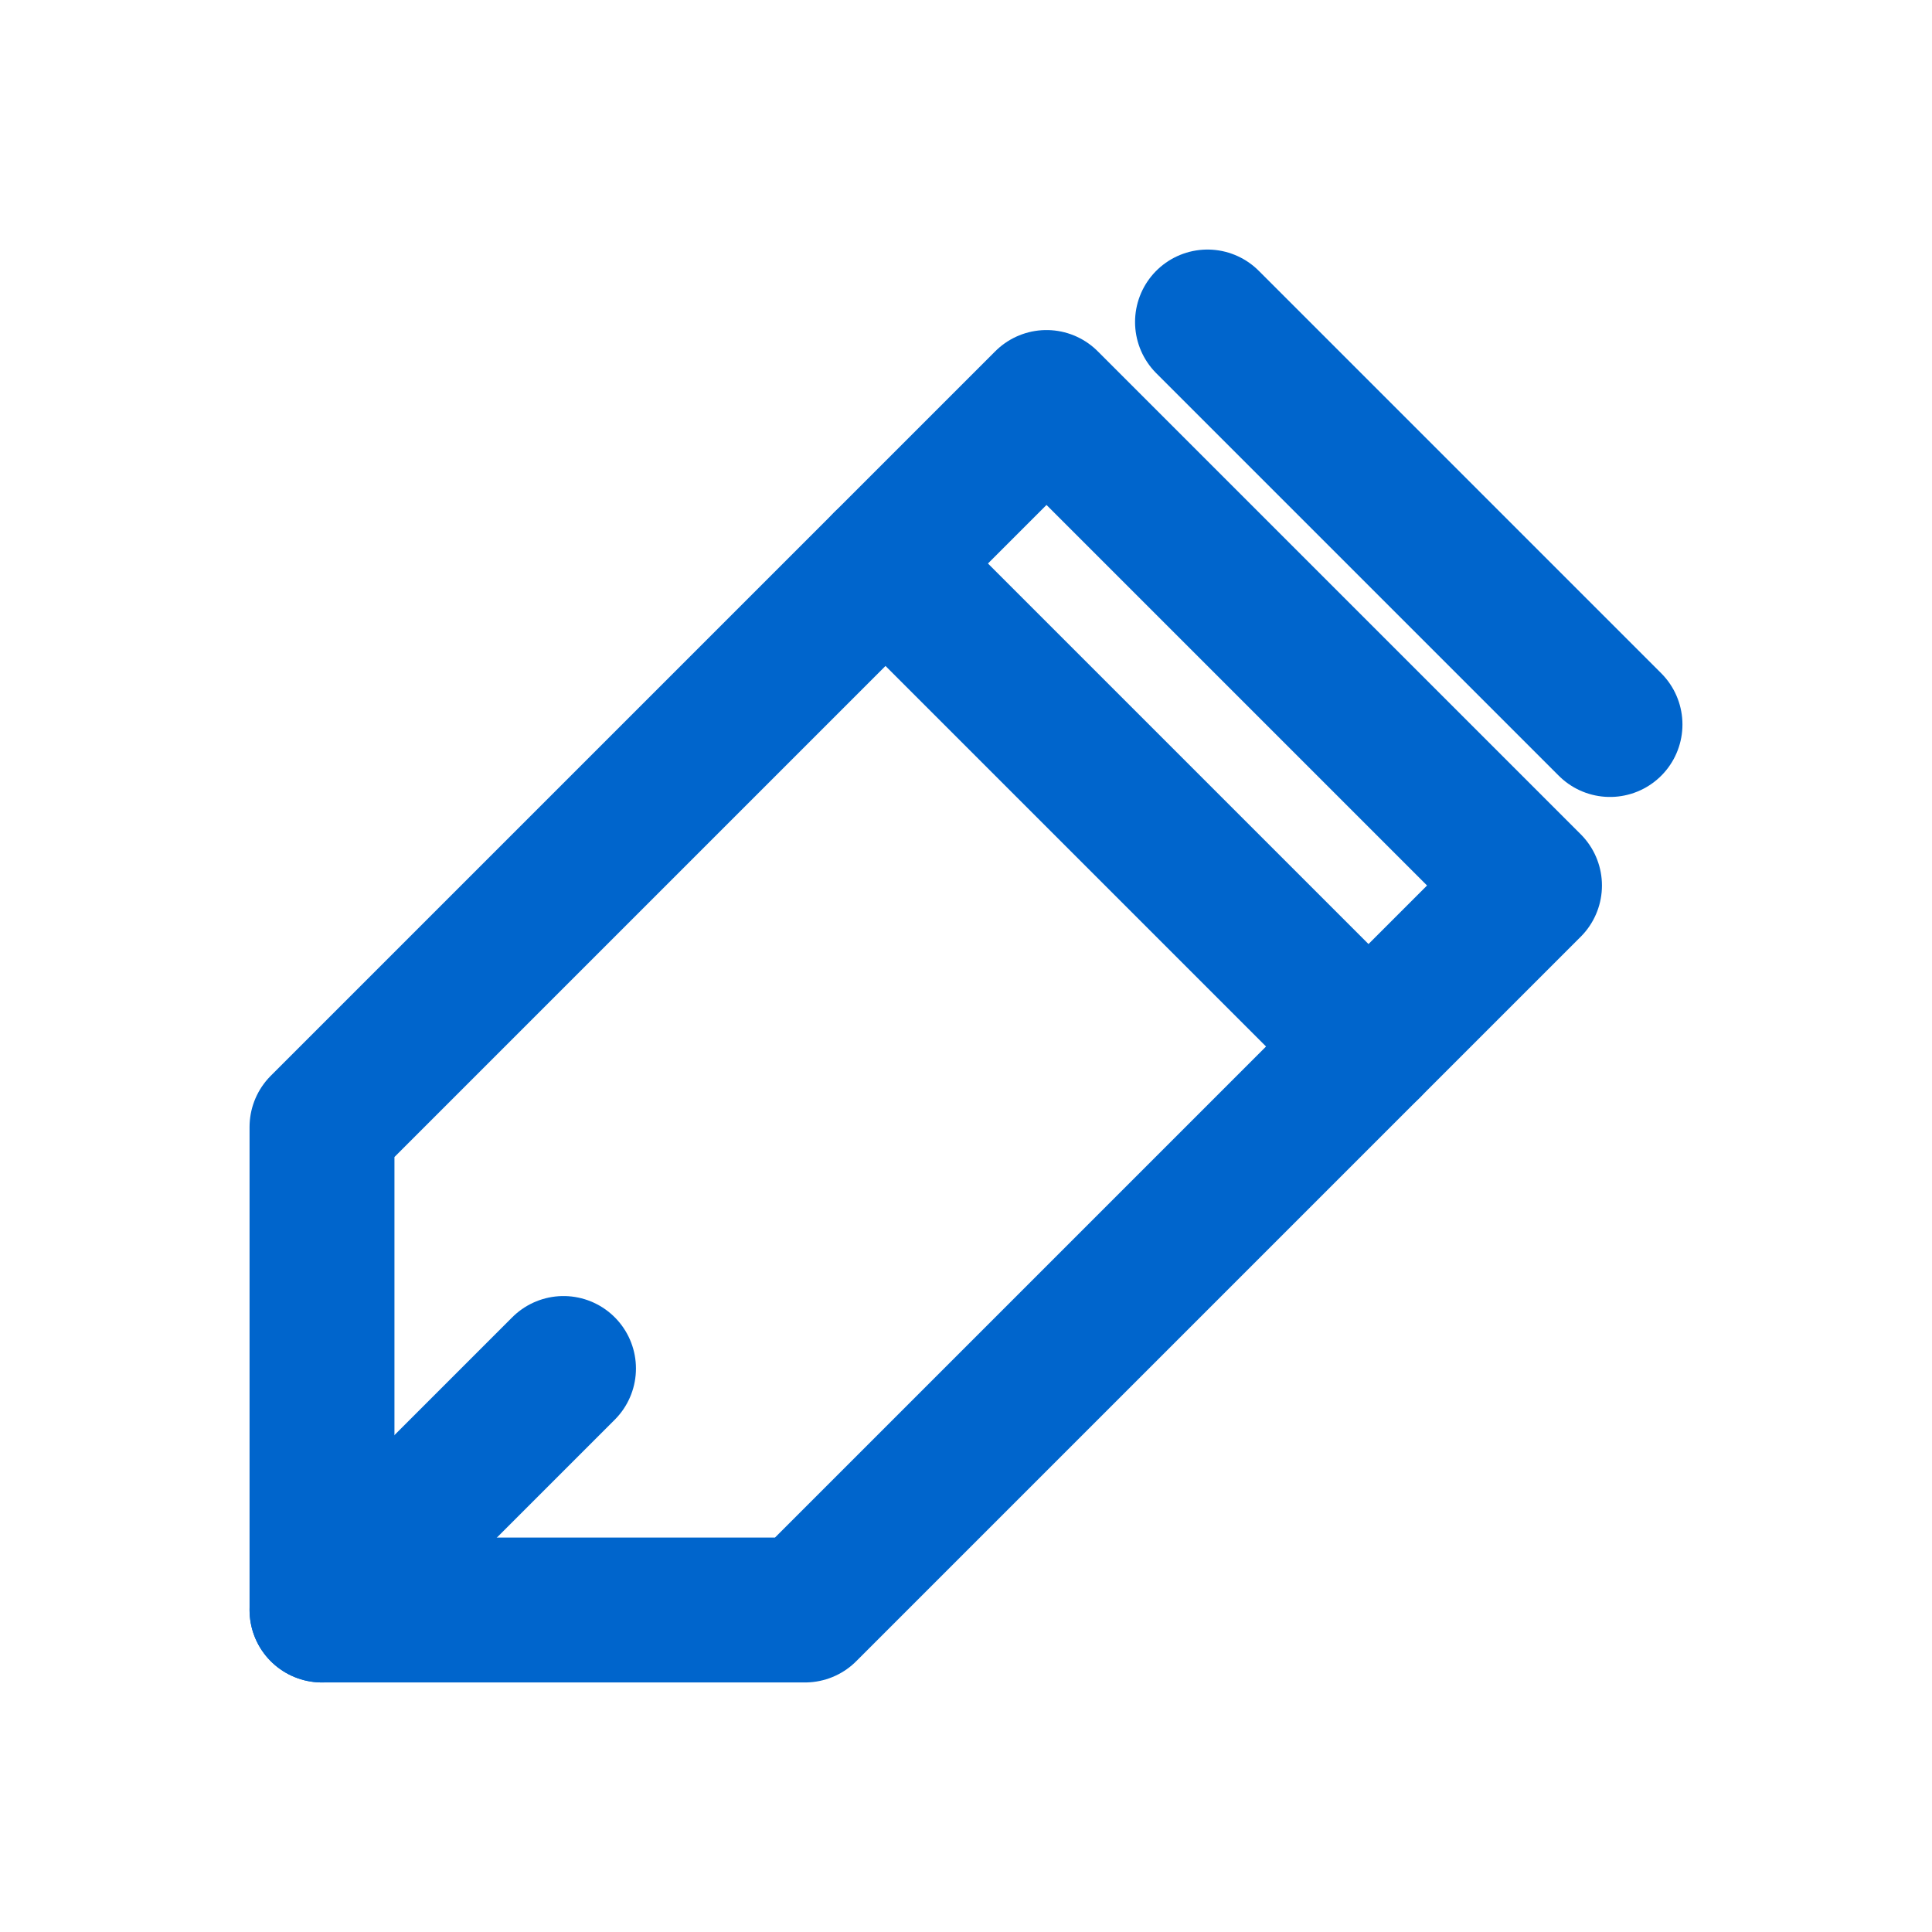
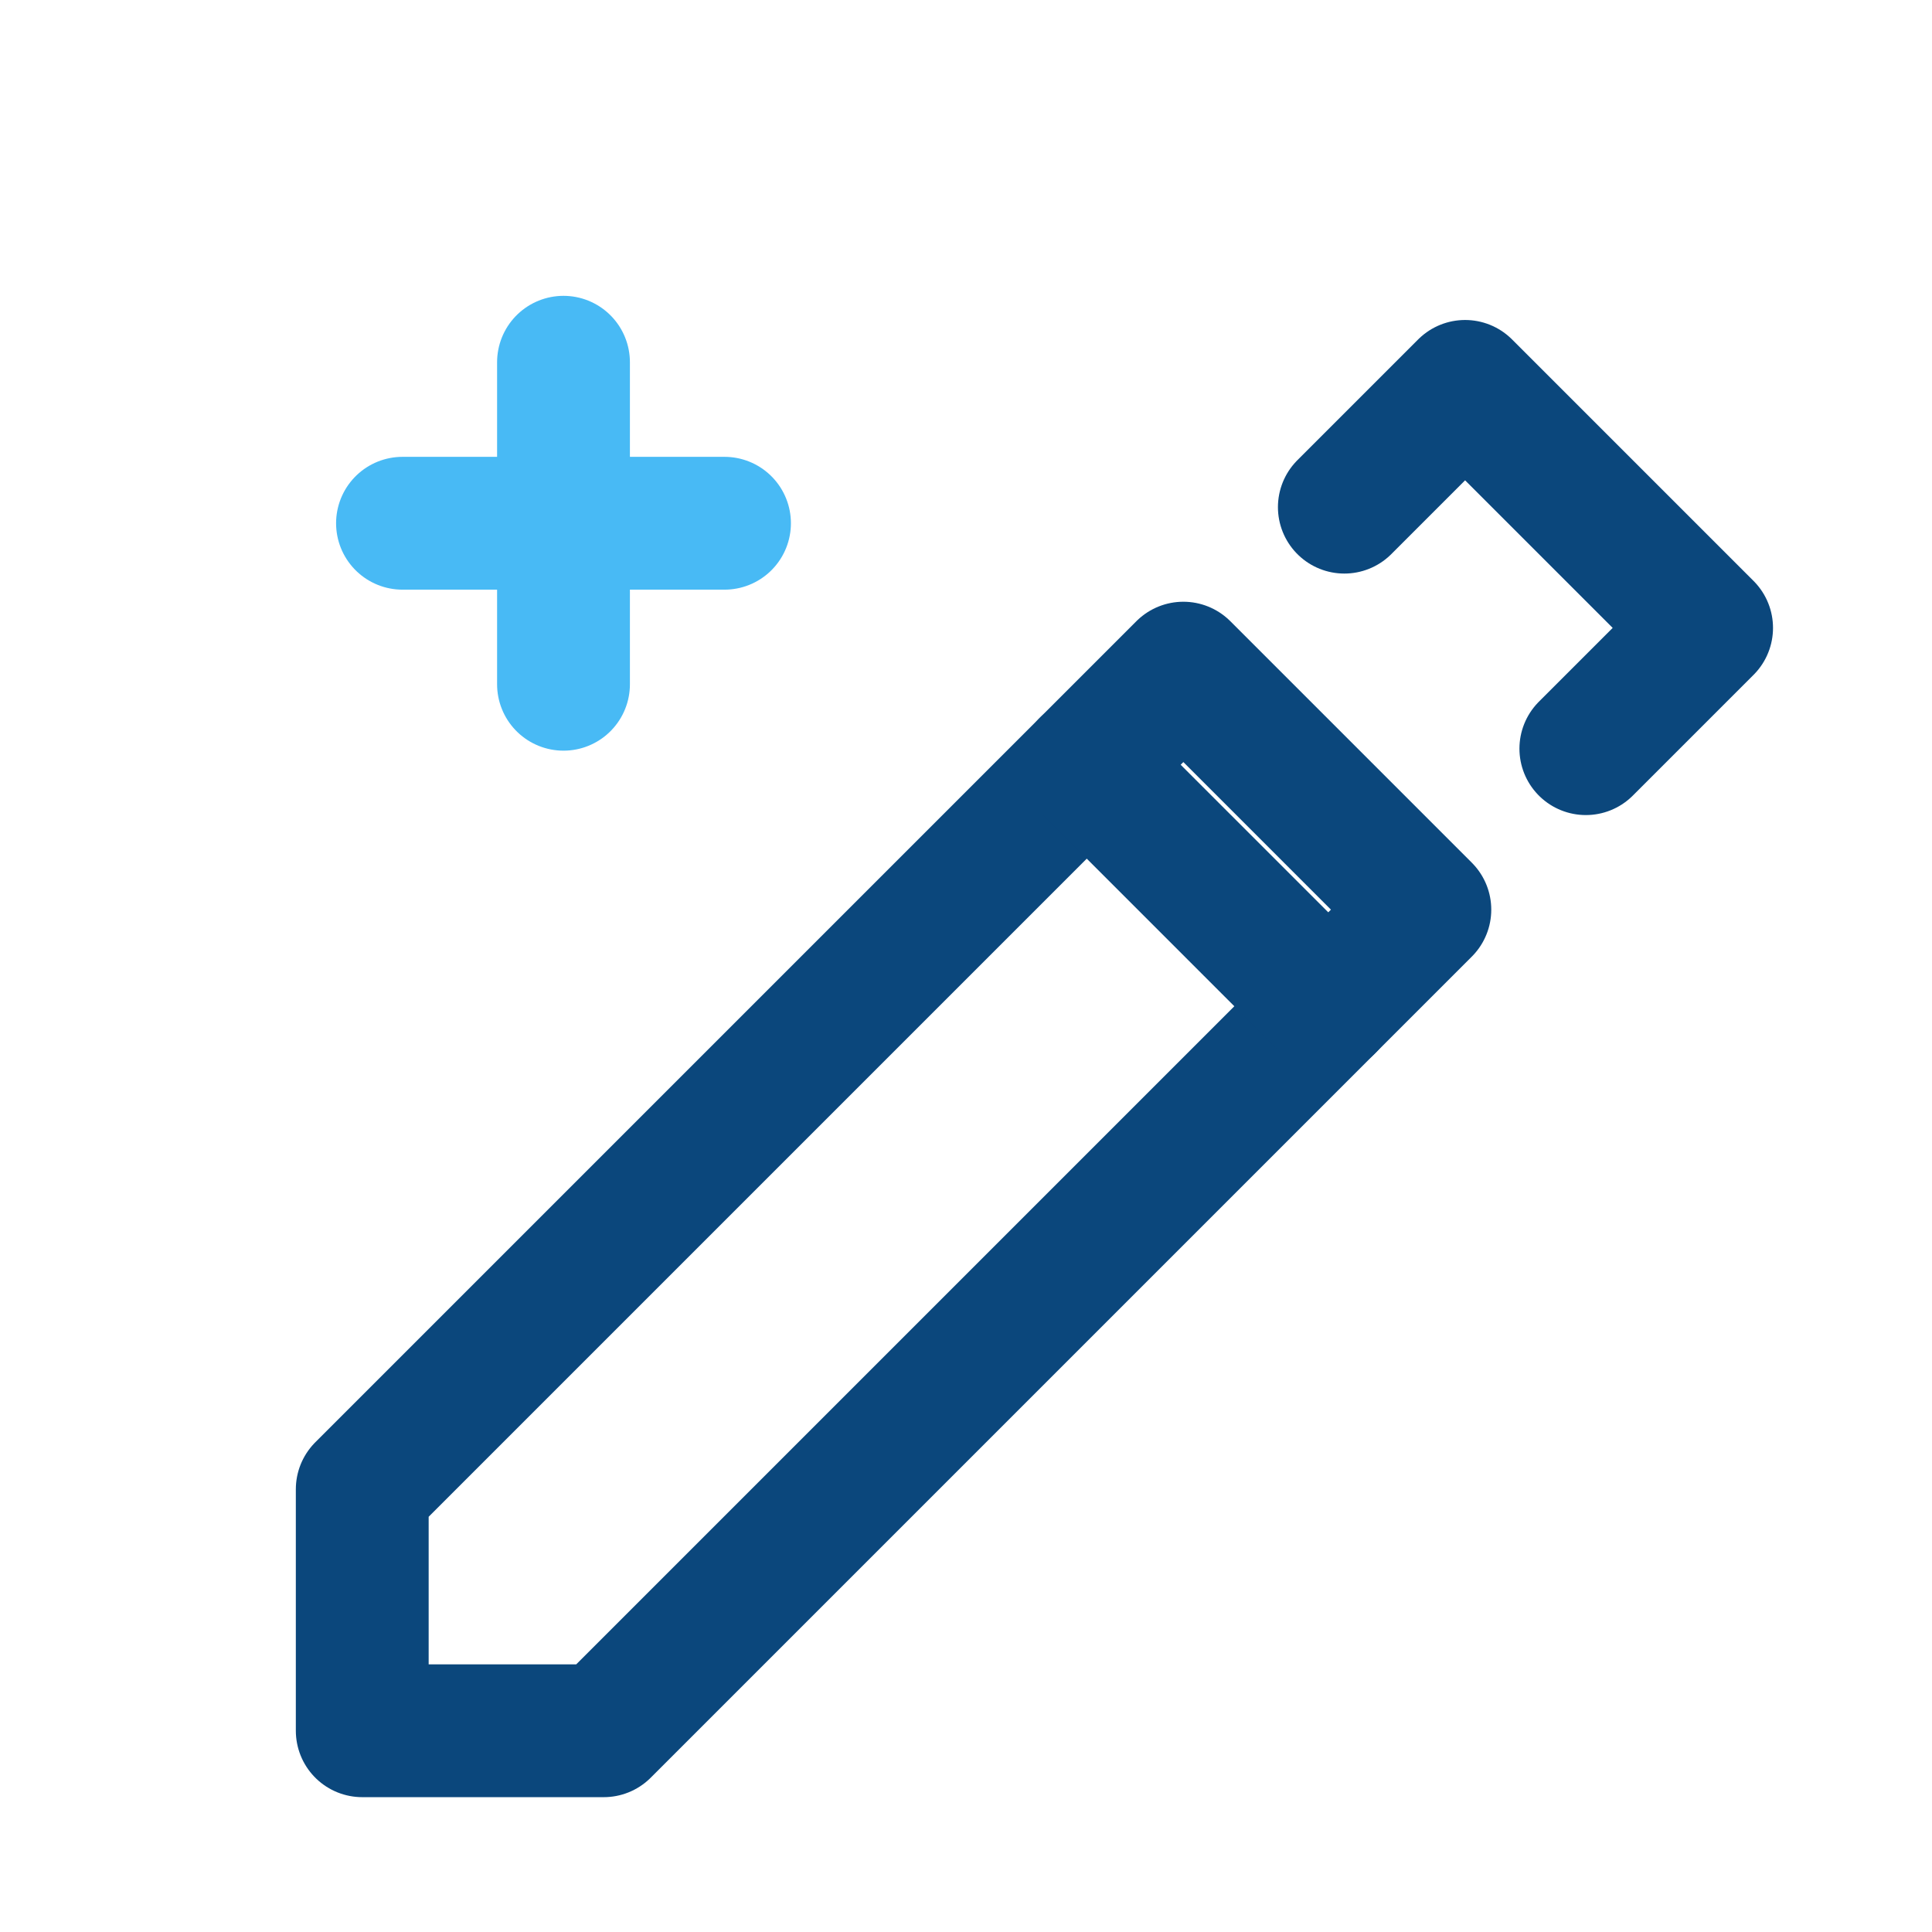
- <svg xmlns="http://www.w3.org/2000/svg" viewBox="0 0 24 24" fill="none" stroke="#0065cc" stroke-width="1.8" stroke-linecap="round" stroke-linejoin="round">
-   <path d="M4 20h6l9-9-6-6-9 9v6Z" />
-   <path d="m11 7 6 6M7 17l-3 3M15 4l5 5" />
+ <svg xmlns="http://www.w3.org/2000/svg" viewBox="0 0 24 24" fill="none">
+   <g stroke="#0B477C" stroke-width="1.65" stroke-linecap="round" stroke-linejoin="round">
+     <path d="M4.5 18.5 14.7 8.3l3 3L7.5 21.5H4.5v-3Z" />
+     <path d="m13.5 9.5 3 3M16.7 6.3l1.5-1.5 3 3-1.5 1.5" />
+   </g>
+   <path d="M5 6.5h4M7 4.5v4" stroke="#48BAF5" stroke-width="1.65" stroke-linecap="round" />
</svg>
